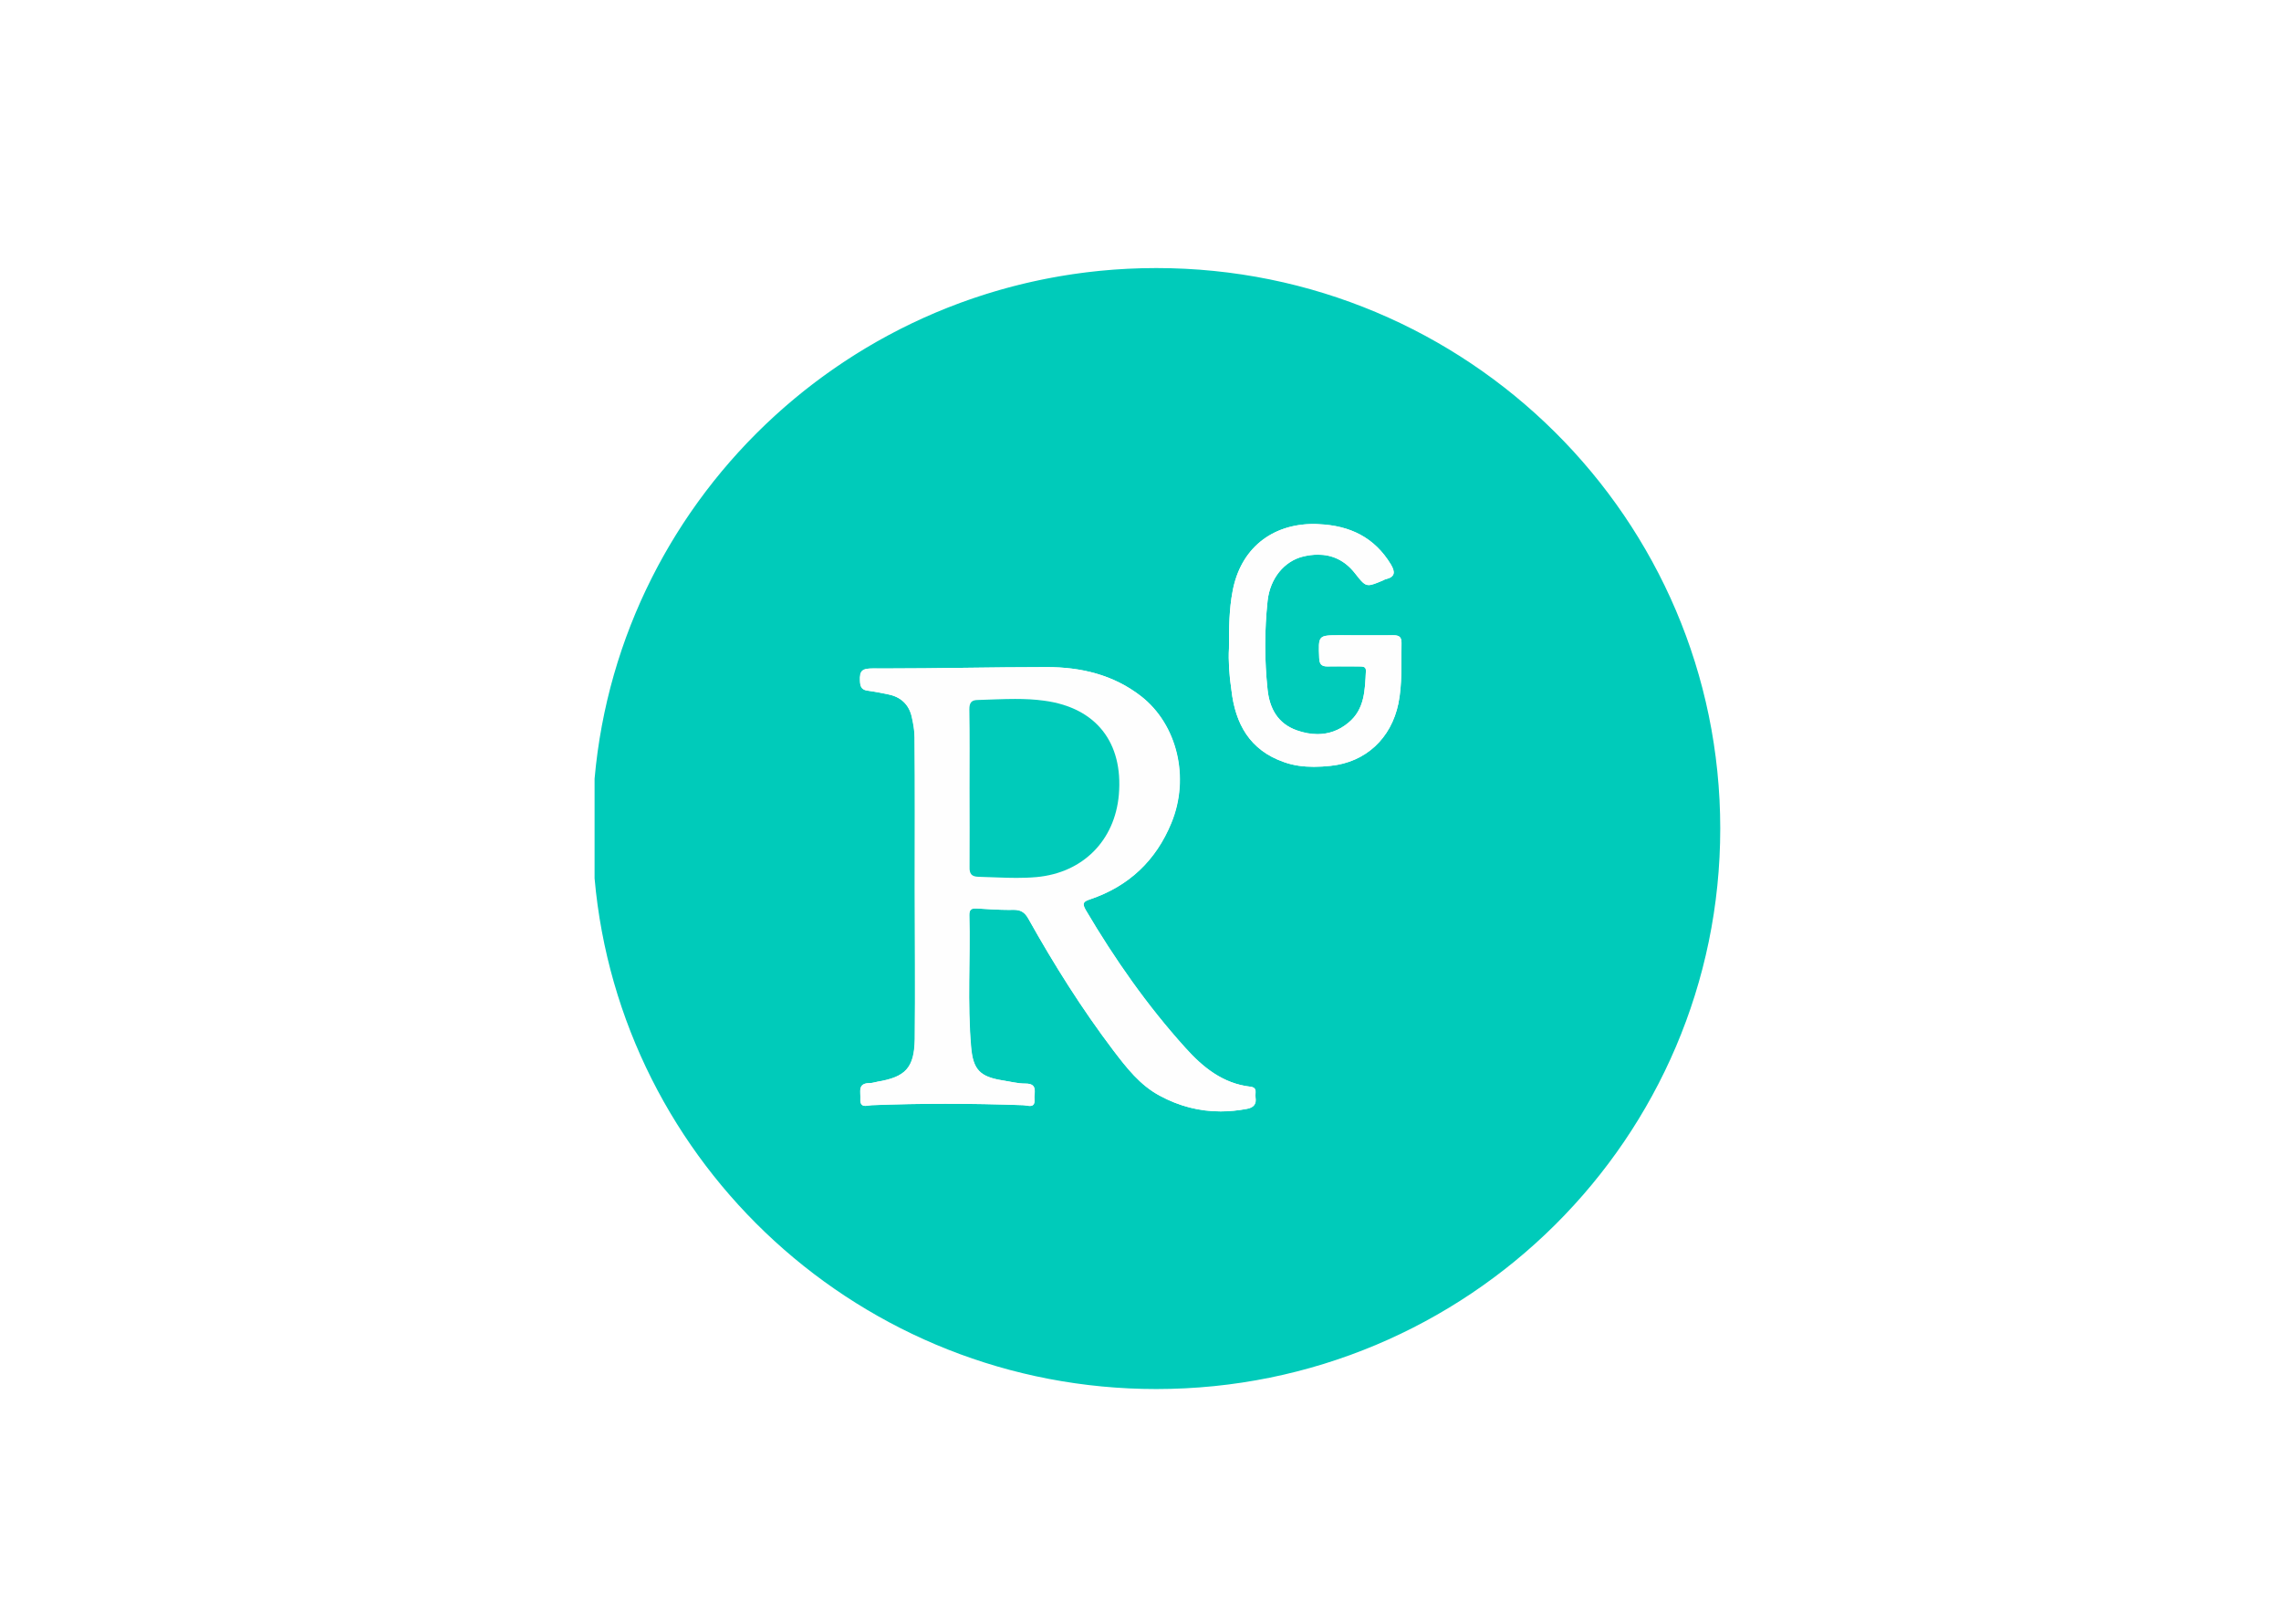
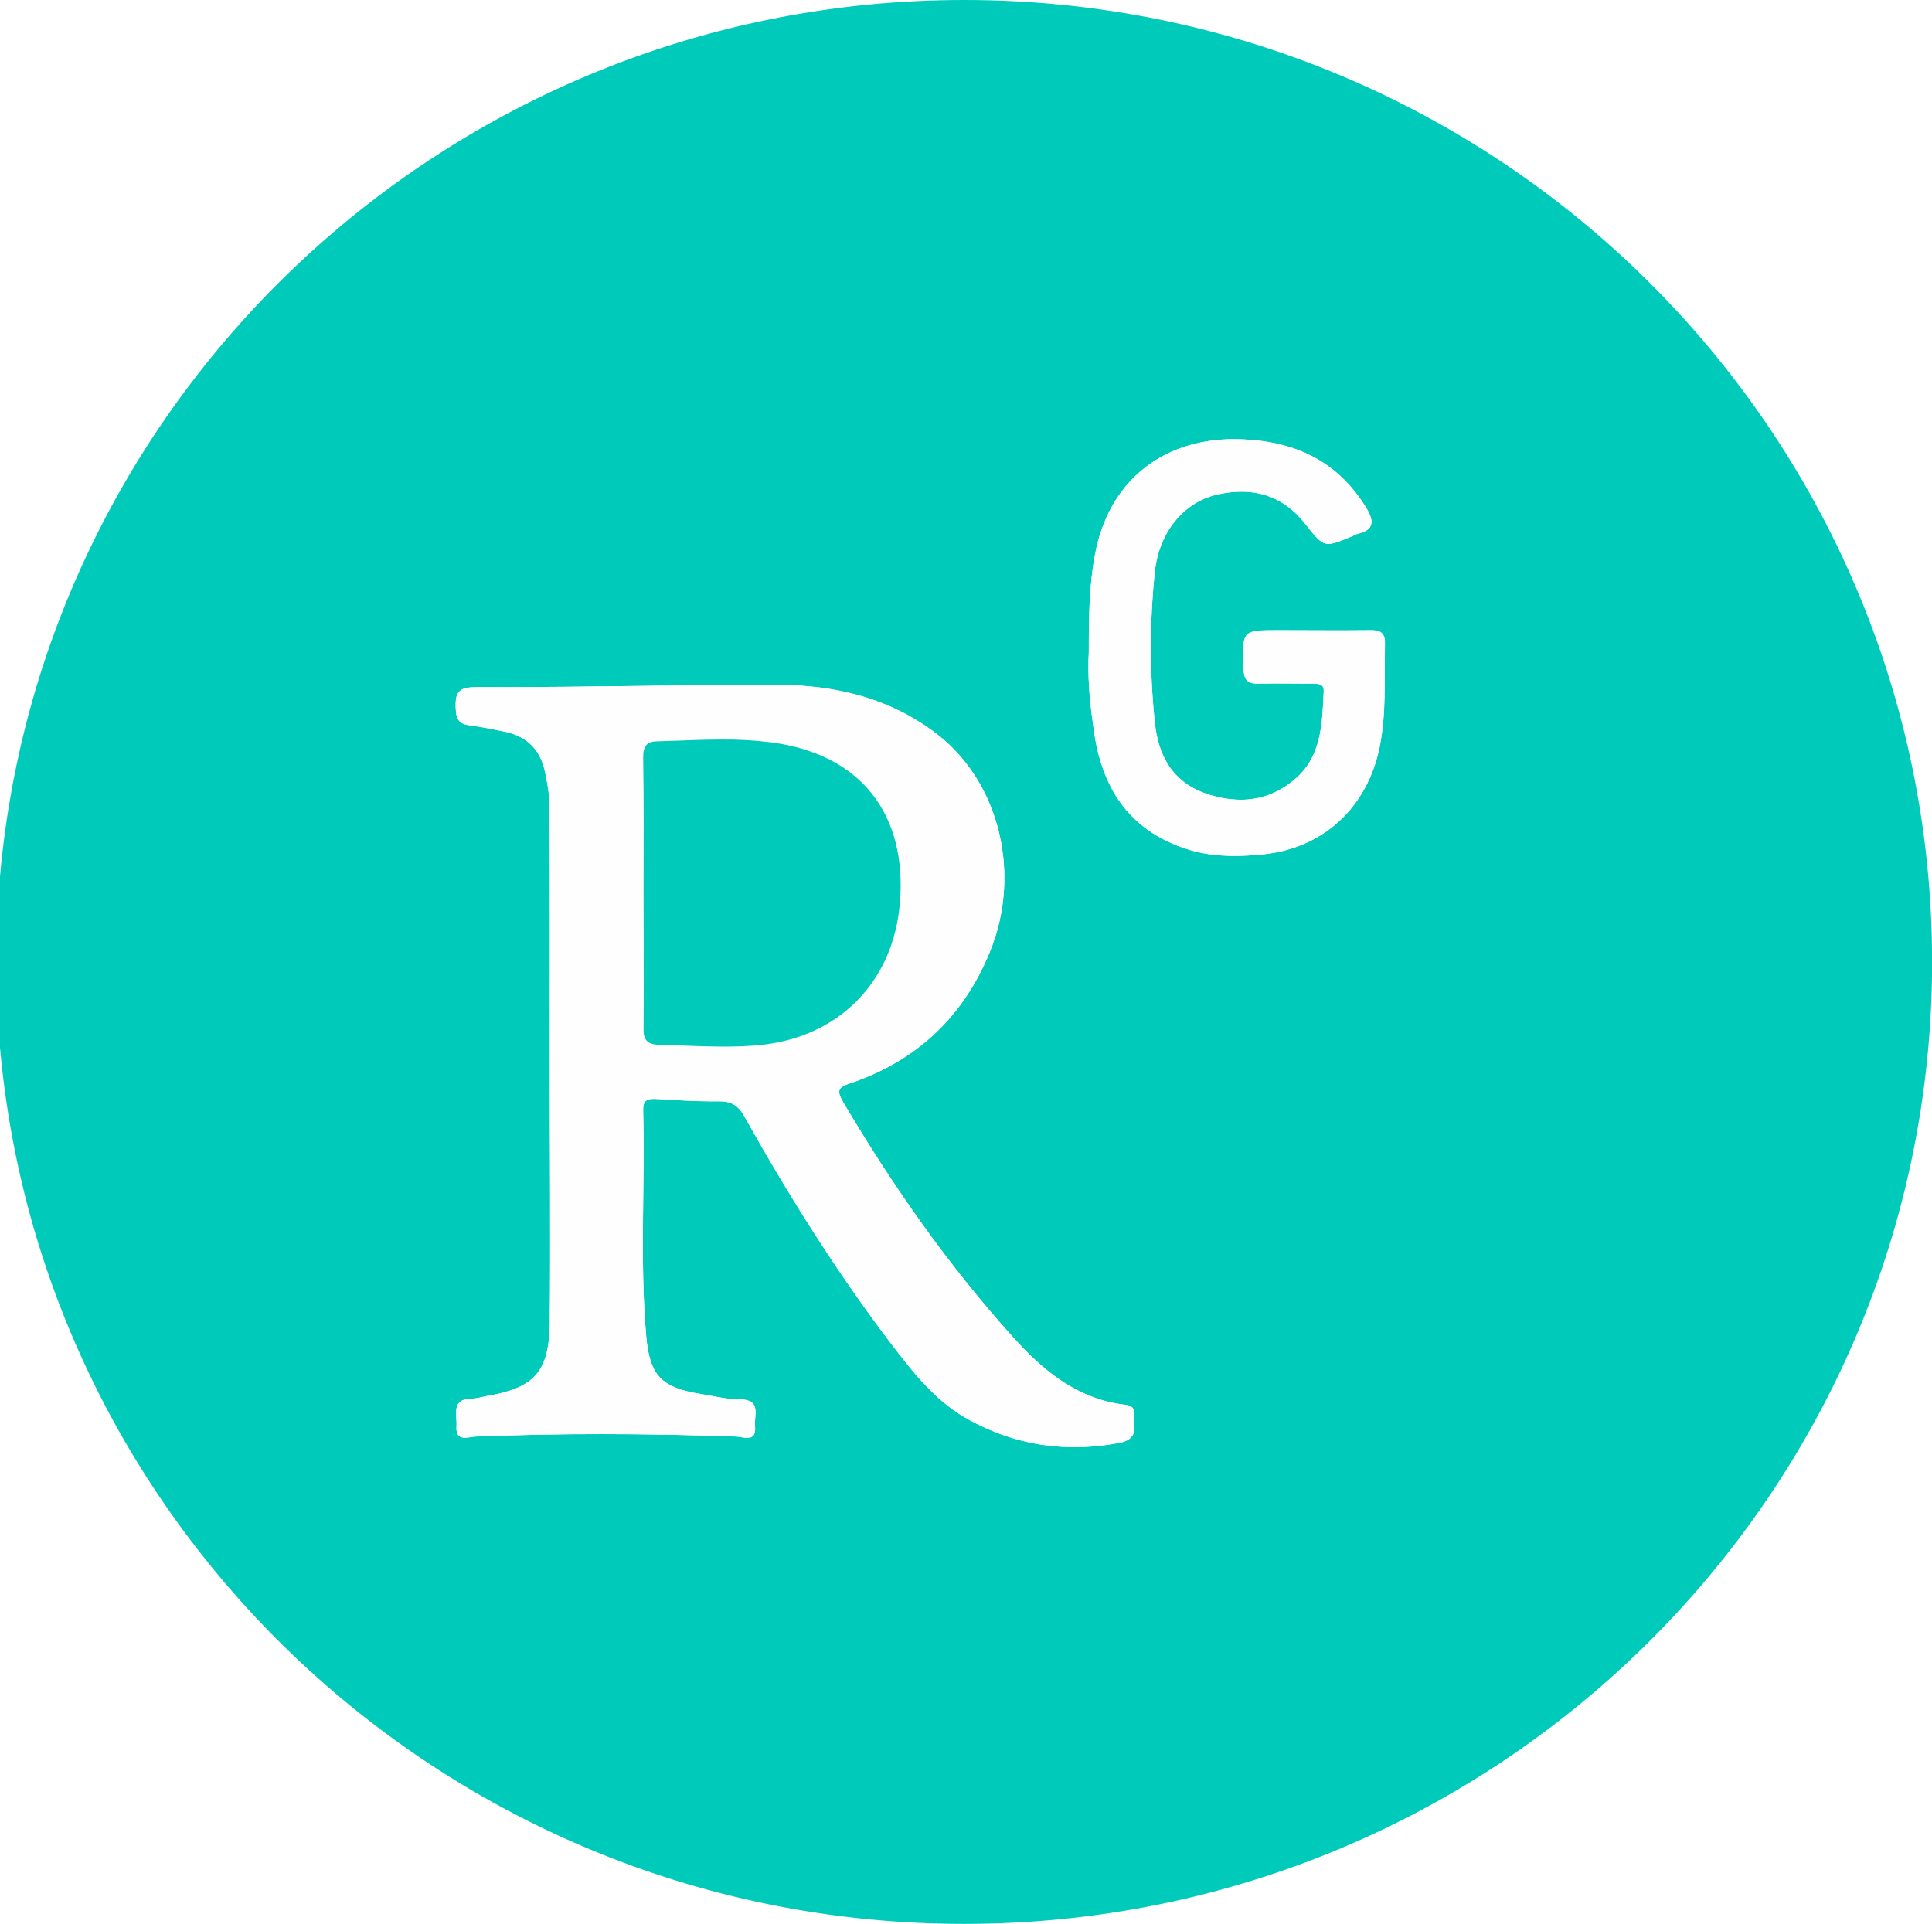
- <svg xmlns="http://www.w3.org/2000/svg" xmlns:xlink="http://www.w3.org/1999/xlink" version="1.1" id="Layer_1" x="0px" y="0px" viewBox="0 0 3344.9 2381.1" style="enable-background:new 0 0 3344.9 2381.1;" xml:space="preserve">
-   <style type="text/css">
- 	.st0{clip-path:url(#SVGID_2_);fill:#00CBBA;}
- 	.st1{clip-path:url(#SVGID_2_);fill:#FEFEFE;}
- </style>
-   <g>
-     <g>
-       <defs>
-         <path id="SVGID_1_" d="M1695.6,393.1c456.7,0,827,368,827,822c0,454-370.2,822-827,822s-827-368-827-822     C868.7,761.1,1238.9,393.1,1695.6,393.1" />
-       </defs>
-       <clipPath id="SVGID_2_">
-         <use xlink:href="#SVGID_1_" style="overflow:visible;" />
-       </clipPath>
-       <path class="st0" d="M1297.4,980.3c79.1,0,158.4-2,237.8-2c49.9,0,97.6,11.2,137.9,42.7c52.9,41.3,71.8,119.4,44.3,185.9    c-22.5,54.9-62.2,92.6-118.8,111.8c-9.9,3.3-12.6,5.6-6.6,15.9c42.3,71.8,90,139.9,145.9,201.8c25.8,28.8,55.2,52.6,95.6,57.2    c10.9,1.3,6.3,9.6,7.3,15.2c1.7,9.6-2,15.2-12.2,17.2c-13.1,2.5-26,3.8-38.8,3.8c-30.9,0-60.7-7.5-89.3-23    c-29.1-15.5-48.6-41-68.1-66.5c-46.3-61.2-87-126-124.4-192.8c-5.4-9.8-11.4-13.3-21.7-13.3c-0.5,0-1,0-1.5,0    c-1.8,0-3.6,0.1-5.4,0.1c-15.1,0-30.5-1.1-45.9-2c-1.1-0.1-2.2-0.1-3.2-0.1c-5.6,0-9.3,1.3-9.1,10c1.7,64.5-3,129,2.6,193.2    c3,33.4,13.2,43.7,46.6,49c10.9,1.7,21.8,4.6,32.7,4.6c0.2,0,0.5,0,0.7,0c18.7,0,11.9,13.7,12.9,22.8c0.8,8.2-2.6,10-6.7,10    c-3,0-6.5-1-9.2-1.1c-38.3-1.4-76.6-2.1-114.9-2.1c-36.1,0-72.1,0.7-108.1,2.1c-2.6,0.1-6,1-9,1c-4.3,0-7.8-1.8-7.2-9.9    c0.7-9.9-5-23.5,13.6-23.5c3.6,0,7.6-1.3,11.2-2c41.3-6.9,54.2-20.2,54.9-62.5c0.7-73.4,0-147.9,0-222.3c0-73.4,0.3-146.5-0.3-220    c0-10.3-2-20.8-4.3-31.1c-4.3-17.5-15.9-28.4-34.1-32.1c-9.6-2-19.5-4-29.1-5.3c-9.3-1-12.2-4.6-12.6-14.6    c-0.7-15.2,3.3-18.2,19.2-18.2C1286.1,980.3,1291.8,980.3,1297.4,980.3 M1926.7,1124.5c-15,0-29.8-1.8-44.2-7    c-50-17.5-71.1-56.2-76.7-105.5c-3.3-21.5-4.6-43.7-3.6-61.2c0-31.1,0.3-57.6,5.3-83.7c11.5-62.1,56.9-98.7,119-98.7    c2.4,0,4.9,0.1,7.3,0.2c45.6,2,81.7,19.2,105.9,59.2c6.6,11.2,6,18.2-7.6,21.5c-1.7,0.3-3,1.3-4.6,2c-10,4.2-15.8,6.6-20.4,6.6    c-6.6,0-10.5-5.1-20.3-17.5c-14.7-18.7-33.2-27.1-54.2-27.1c-6.8,0-13.9,0.9-21.2,2.6c-28.1,6.6-49,32.1-52.6,65.2    c-4.6,43.3-4.6,87,0,130.3c3,27.5,14.9,49.6,42.7,59.5c10.3,3.7,20.6,5.6,30.5,5.6c16.2,0,31.6-5.2,45.5-16.9    c23.8-19.5,24.1-48,25.5-75.8c0.3-7.6-6.3-6.3-10.9-6.6c-9.9,0-19.8-0.1-29.8-0.1c-5,0-9.9,0-14.9,0.1c-0.4,0-0.8,0-1.2,0    c-8.3,0-11.4-3.4-11.7-12.3c-1.3-33.1-1.6-33.4,29.2-33.4c0.6,0,1.2,0,1.9,0c17.2,0,34.6,0.1,51.8,0.1c8.7,0,17.3,0,25.9-0.1    c8.6,0,11.9,2.6,11.9,11.2c-0.7,29.8,1.3,59.5-4.6,89c-10.6,50.9-47.6,86-99.6,91.3C1942.9,1124,1934.8,1124.5,1926.7,1124.5     M1695.6,393.1c-431.9,0-786.5,329.2-823.7,748.9c0,48.7,0,97.4,0,146.1c37.2,419.7,391.8,748.9,823.7,748.9    c456.7,0,827-368,827-822C2522.6,761.1,2152.4,393.1,1695.6,393.1" />
-       <path class="st1" d="M1490.5,1287.5c-18.7,0-37.3-1.1-55.8-1.6c-9.9-0.3-13.2-4.3-12.9-14.2c0.3-38.4,0-77.1,0-115.4    c0-38.7,0.3-77.1-0.3-115.8c0-9.6,2.6-13.9,12.9-13.9c18.1-0.6,36.2-1.5,54.2-1.5c14.3,0,28.7,0.6,43,2.5    c75.8,10.3,115.8,61.2,109.2,137.9c-6,67.5-52.9,114.5-120.4,120.7C1510.3,1287.1,1500.4,1287.5,1490.5,1287.5 M1535.2,978.3    c-79.4,0-158.7,2-237.8,2c-5.6,0-11.3,0-16.9,0c-15.9,0-19.8,3-19.2,18.2c0.3,9.9,3.3,13.6,12.6,14.6c9.6,1.3,19.5,3.3,29.1,5.3    c18.2,3.6,29.8,14.6,34.1,32.1c2.3,10.3,4.3,20.8,4.3,31.1c0.7,73.4,0.3,146.5,0.3,220c0,74.4,0.7,148.9,0,222.3    c-0.7,42.3-13.6,55.6-54.9,62.5c-3.6,0.7-7.6,2-11.2,2c-18.5,0-12.9,13.6-13.6,23.5c-0.6,8.2,3,9.9,7.2,9.9c3,0,6.4-0.9,9-1    c36-1.4,72-2.1,108.1-2.1c38.3,0,76.6,0.7,114.9,2.1c2.7,0.1,6.1,1.1,9.2,1.1c4.2,0,7.5-1.8,6.7-10c-1-9.2,5.8-22.8-12.9-22.8    c-0.2,0-0.4,0-0.7,0c-10.9,0-21.8-3-32.7-4.6c-33.4-5.3-43.7-15.5-46.6-49c-5.6-64.2-1-128.7-2.6-193.2c-0.3-8.7,3.5-10,9.1-10    c1,0,2.1,0,3.2,0.1c15.4,0.9,30.7,2,45.9,2c1.8,0,3.6,0,5.4-0.1c0.5,0,1,0,1.5,0c10.3,0,16.3,3.5,21.7,13.3    c37.4,66.8,78.1,131.7,124.4,192.8c19.5,25.5,39,50.9,68.1,66.5c28.6,15.5,58.3,23,89.3,23c12.7,0,25.6-1.3,38.8-3.8    c10.3-2,13.9-7.6,12.2-17.2c-1-5.6,3.6-13.9-7.3-15.2c-40.4-4.6-69.8-28.4-95.6-57.2c-55.9-61.9-103.5-130-145.9-201.8    c-6-10.3-3.3-12.6,6.6-15.9c56.6-19.2,96.3-56.9,118.8-111.8c27.5-66.5,8.6-144.6-44.3-185.9    C1632.8,989.5,1585.2,978.3,1535.2,978.3" />
-       <path class="st1" d="M1926.5,768.4c-62.1,0-107.6,36.7-119,98.7c-5,26.1-5.3,52.6-5.3,83.7c-1,17.5,0.3,39.7,3.6,61.2    c5.6,49.3,26.8,88,76.7,105.5c14.4,5.2,29.2,7,44.2,7c8.1,0,16.2-0.5,24.3-1.3c51.9-5.3,89-40.4,99.6-91.3c6-29.4,4-59.2,4.6-89    c0-8.6-3.3-11.2-11.9-11.2c-8.6,0.1-17.2,0.1-25.9,0.1c-17.3,0-34.6-0.1-51.8-0.1c-0.6,0-1.2,0-1.9,0c-30.9,0-30.5,0.3-29.2,33.4    c0.3,8.8,3.3,12.3,11.7,12.3c0.4,0,0.8,0,1.2,0c5-0.1,9.9-0.1,14.9-0.1c9.9,0,19.8,0.1,29.8,0.1c4.6,0.3,11.2-1,10.9,6.6    c-1.3,27.8-1.7,56.2-25.5,75.8c-13.9,11.7-29.4,16.9-45.5,16.9c-10,0-20.2-2-30.5-5.6c-27.8-9.9-39.7-32.1-42.7-59.5    c-4.6-43.3-4.6-87,0-130.3c3.6-33.1,24.5-58.5,52.6-65.2c7.3-1.7,14.4-2.6,21.2-2.6c21,0,39.5,8.4,54.2,27.1    c9.8,12.4,13.7,17.5,20.3,17.5c4.6,0,10.4-2.4,20.4-6.6c1.7-0.7,3-1.7,4.6-2c13.6-3.3,14.2-10.3,7.6-21.5    c-24.1-40-60.2-57.2-105.9-59.2C1931.3,768.4,1928.9,768.4,1926.5,768.4" />
-       <path class="st0" d="M1488.6,1025c-18.1,0-36.2,1-54.2,1.5c-10.3,0-12.9,4.3-12.9,13.9c0.7,38.7,0.3,77.1,0.3,115.8    c0,38.4,0.3,77.1,0,115.4c-0.3,9.9,3,13.9,12.9,14.2c18.6,0.4,37.2,1.6,55.8,1.6c9.9,0,19.9-0.3,29.8-1.2    c67.5-6.3,114.5-53.3,120.4-120.7c6.6-76.7-33.4-127.7-109.2-137.9C1517.2,1025.6,1502.9,1025,1488.6,1025" />
+ <svg xmlns="http://www.w3.org/2000/svg" viewBox="0 0 1650.7 1644">
+   <defs>
+     <style>.cls-1{fill:none;}.cls-2{clip-path:url(#clip-path);}.cls-3{fill:#00cbba;}.cls-4{fill:#fefefe;}</style>
+     <clipPath id="clip-path" transform="translate(-3.22)">
+       <path class="cls-1" d="M827,0c456.72,0,827,368,827,822s-370.24,822-827,822S0,1276,0,822,370.24,0,827,0" />
+     </clipPath>
+   </defs>
+   <g id="Layer_2" data-name="Layer 2">
+     <g id="Layer_1-2" data-name="Layer 1">
+       <g class="cls-2">
+         <path class="cls-3" d="M428.72,587.17c79.09,0,158.45-2,237.81-2,49.95,0,97.58,11.25,137.94,42.67,52.93,41.35,71.78,119.41,44.33,185.9C826.3,868.64,786.6,906.35,730,925.54c-9.92,3.31-12.57,5.62-6.62,15.88,42.34,71.78,90,139.92,145.88,201.78,25.8,28.78,55.24,52.6,95.6,57.23,10.92,1.32,6.28,9.59,7.27,15.22,1.65,9.59-2,15.21-12.24,17.2a206.18,206.18,0,0,1-38.76,3.78c-30.91,0-60.66-7.5-89.25-23-29.11-15.55-48.63-41-68.14-66.49-46.31-61.19-87-126-124.38-192.85-5.37-9.8-11.35-13.25-21.68-13.25l-1.47,0q-2.7.05-5.41.05c-15.13,0-30.5-1.15-45.86-2-1.11-.05-2.18-.09-3.18-.09-5.58,0-9.34,1.33-9.06,10,1.65,64.5-3,129,2.65,193.18,3,33.41,13.23,43.66,46.64,49,10.91,1.65,21.83,4.63,32.75,4.63h.67c18.68,0,11.91,13.67,12.89,22.83.76,8.22-2.56,10-6.72,10-3,0-6.51-1-9.16-1.1q-57.45-2-114.86-2.11-54.13,0-108.09,2.11c-2.59.14-6,1-9,1-4.29,0-7.82-1.76-7.24-9.93.66-9.92-5-23.49,13.56-23.49,3.64,0,7.61-1.32,11.25-2,41.35-6.95,54.25-20.18,54.91-62.52.66-73.43,0-147.86,0-222.29,0-73.43.33-146.54-.33-220,0-10.25-2-20.84-4.3-31.09-4.3-17.53-15.88-28.45-34.07-32.08-9.59-2-19.52-4-29.11-5.29-9.26-1-12.24-4.63-12.57-14.55-.66-15.22,3.31-18.19,19.19-18.19q8.44,0,16.9,0M1058,731.38c-15,0-29.77-1.81-44.16-7-50-17.53-71.12-56.23-76.74-105.52-3.31-21.5-4.63-43.66-3.64-61.19,0-31.09.33-57.56,5.29-83.69,11.46-62.09,56.95-98.74,119-98.74,2.42,0,4.85.06,7.32.17,45.65,2,81.7,19.18,105.85,59.21,6.62,11.25,6,18.19-7.61,21.5-1.65.33-3,1.32-4.63,2-10,4.17-15.81,6.59-20.36,6.59-6.64,0-10.51-5.15-20.32-17.51-14.72-18.71-33.21-27.07-54.18-27.07a93.6,93.6,0,0,0-21.25,2.6c-28.12,6.62-49,32.09-52.59,65.16a613.07,613.07,0,0,0,0,130.33c3,27.46,14.89,49.62,42.67,59.54a91.73,91.73,0,0,0,30.54,5.63c16.18,0,31.62-5.21,45.54-16.88,23.82-19.52,24.15-48,25.47-75.75.33-7.61-6.28-6.28-10.92-6.61-9.92,0-19.85-.15-29.77-.15-5,0-9.92,0-14.88.15l-1.21,0c-8.34,0-11.37-3.41-11.69-12.26-1.3-33.09-1.64-33.41,29.24-33.41h1.86c17.2,0,34.55.15,51.85.15q13,0,25.89-.15c8.6,0,11.91,2.65,11.91,11.25-.66,29.77,1.33,59.54-4.63,89-10.59,50.94-47.63,86-99.57,91.3-8.12.81-16.24,1.34-24.31,1.34M827,0C395,0,40.43,329.19,3.22,748.93q0,73.06,0,146.14C40.43,1314.81,395,1644,827,1644c456.72,0,827-368,827-822S1283.68,0,827,0" transform="translate(-3.22)" />
+         <path class="cls-4" d="M621.81,894.36c-18.67,0-37.25-1.14-55.83-1.57-9.92-.33-13.23-4.3-12.9-14.23.33-38.37,0-77.07,0-115.44,0-38.7.33-77.07-.33-115.77,0-9.59,2.65-13.89,12.9-13.89,18.08-.55,36.16-1.52,54.23-1.52a326.25,326.25,0,0,1,43,2.51c75.75,10.26,115.78,61.2,109.16,137.94-6,67.48-52.92,114.45-120.4,120.74-10,.92-19.93,1.24-29.84,1.24m44.72-309.2c-79.36,0-158.72,2-237.81,2q-8.45,0-16.9,0c-15.88,0-19.85,3-19.19,18.19.33,9.92,3.31,13.56,12.57,14.55,9.59,1.32,19.52,3.31,29.11,5.29,18.19,3.64,29.77,14.55,34.07,32.08,2.31,10.26,4.3,20.84,4.3,31.09.66,73.44.33,146.54.33,220,0,74.43.66,148.85,0,222.29-.66,42.34-13.56,55.57-54.91,62.52-3.64.66-7.61,2-11.25,2-18.53,0-12.9,13.56-13.56,23.49-.58,8.17,3,9.93,7.24,9.93,3,0,6.38-.87,9-1q54-2.17,108.09-2.11,57.38,0,114.86,2.11c2.65.14,6.13,1.1,9.16,1.1,4.16,0,7.48-1.81,6.72-10-1-9.16,5.79-22.83-12.89-22.83h-.67c-10.92,0-21.83-3-32.75-4.63-33.41-5.29-43.66-15.54-46.64-49-5.62-64.17-1-128.67-2.65-193.18-.28-8.69,3.48-10,9.06-10,1,0,2.07,0,3.18.09,15.37.89,30.73,2,45.86,2q2.71,0,5.41-.05l1.47,0c10.33,0,16.31,3.46,21.68,13.25,37.38,66.82,78.07,131.65,124.38,192.85,19.52,25.47,39,50.94,68.14,66.49,28.59,15.47,58.34,23,89.25,23a206.18,206.18,0,0,0,38.76-3.78c10.25-2,13.89-7.61,12.24-17.2-1-5.62,3.64-13.89-7.27-15.22-40.36-4.63-69.8-28.45-95.6-57.23-55.9-61.85-103.53-130-145.88-201.78-6-10.25-3.31-12.57,6.62-15.88,56.56-19.18,96.26-56.9,118.75-111.81,27.45-66.49,8.6-144.55-44.33-185.9-40.36-31.42-88-42.67-137.94-42.67" transform="translate(-3.22)" />
+         <path class="cls-4" d="M1057.81,375.27c-62.09,0-107.58,36.65-119,98.74-5,26.13-5.29,52.6-5.29,83.69-1,17.53.33,39.69,3.64,61.19,5.62,49.29,26.79,88,76.74,105.52,14.39,5.15,29.2,7,44.16,7,8.07,0,16.2-.53,24.31-1.34,51.93-5.29,89-40.36,99.57-91.3,6-29.44,4-59.21,4.63-89,0-8.6-3.31-11.25-11.91-11.25s-17.24.15-25.89.15c-17.3,0-34.65-.15-51.85-.15H1095c-30.88,0-30.54.32-29.24,33.41.32,8.85,3.35,12.26,11.69,12.26l1.21,0c5-.11,9.92-.15,14.88-.15,9.92,0,19.85.15,29.77.15,4.63.33,11.25-1,10.92,6.61-1.32,27.79-1.65,56.23-25.47,75.75-13.92,11.67-29.36,16.88-45.54,16.88a91.73,91.73,0,0,1-30.54-5.63c-27.78-9.92-39.69-32.09-42.67-59.54a613.07,613.07,0,0,1,0-130.33c3.64-33.08,24.48-58.55,52.59-65.16a93.6,93.6,0,0,1,21.25-2.6c21,0,39.46,8.36,54.18,27.07,9.81,12.36,13.68,17.51,20.32,17.51,4.55,0,10.4-2.42,20.36-6.59,1.65-.66,3-1.65,4.63-2,13.56-3.31,14.22-10.26,7.61-21.5-24.15-40-60.2-57.23-105.85-59.21-2.47-.11-4.9-.17-7.32-.17" transform="translate(-3.22)" />
+         <path class="cls-3" d="M619.88,631.93c-18.08,0-36.16,1-54.23,1.52-10.25,0-12.9,4.3-12.9,13.89.66,38.7.33,77.07.33,115.77,0,38.37.33,77.07,0,115.44-.33,9.92,3,13.89,12.9,14.23,18.58.43,37.16,1.57,55.83,1.57,9.91,0,19.86-.32,29.84-1.24,67.48-6.29,114.45-53.25,120.4-120.74,6.62-76.74-33.41-127.68-109.16-137.94a326.25,326.25,0,0,0-43-2.51" transform="translate(-3.22)" />
+       </g>
    </g>
  </g>
</svg>
